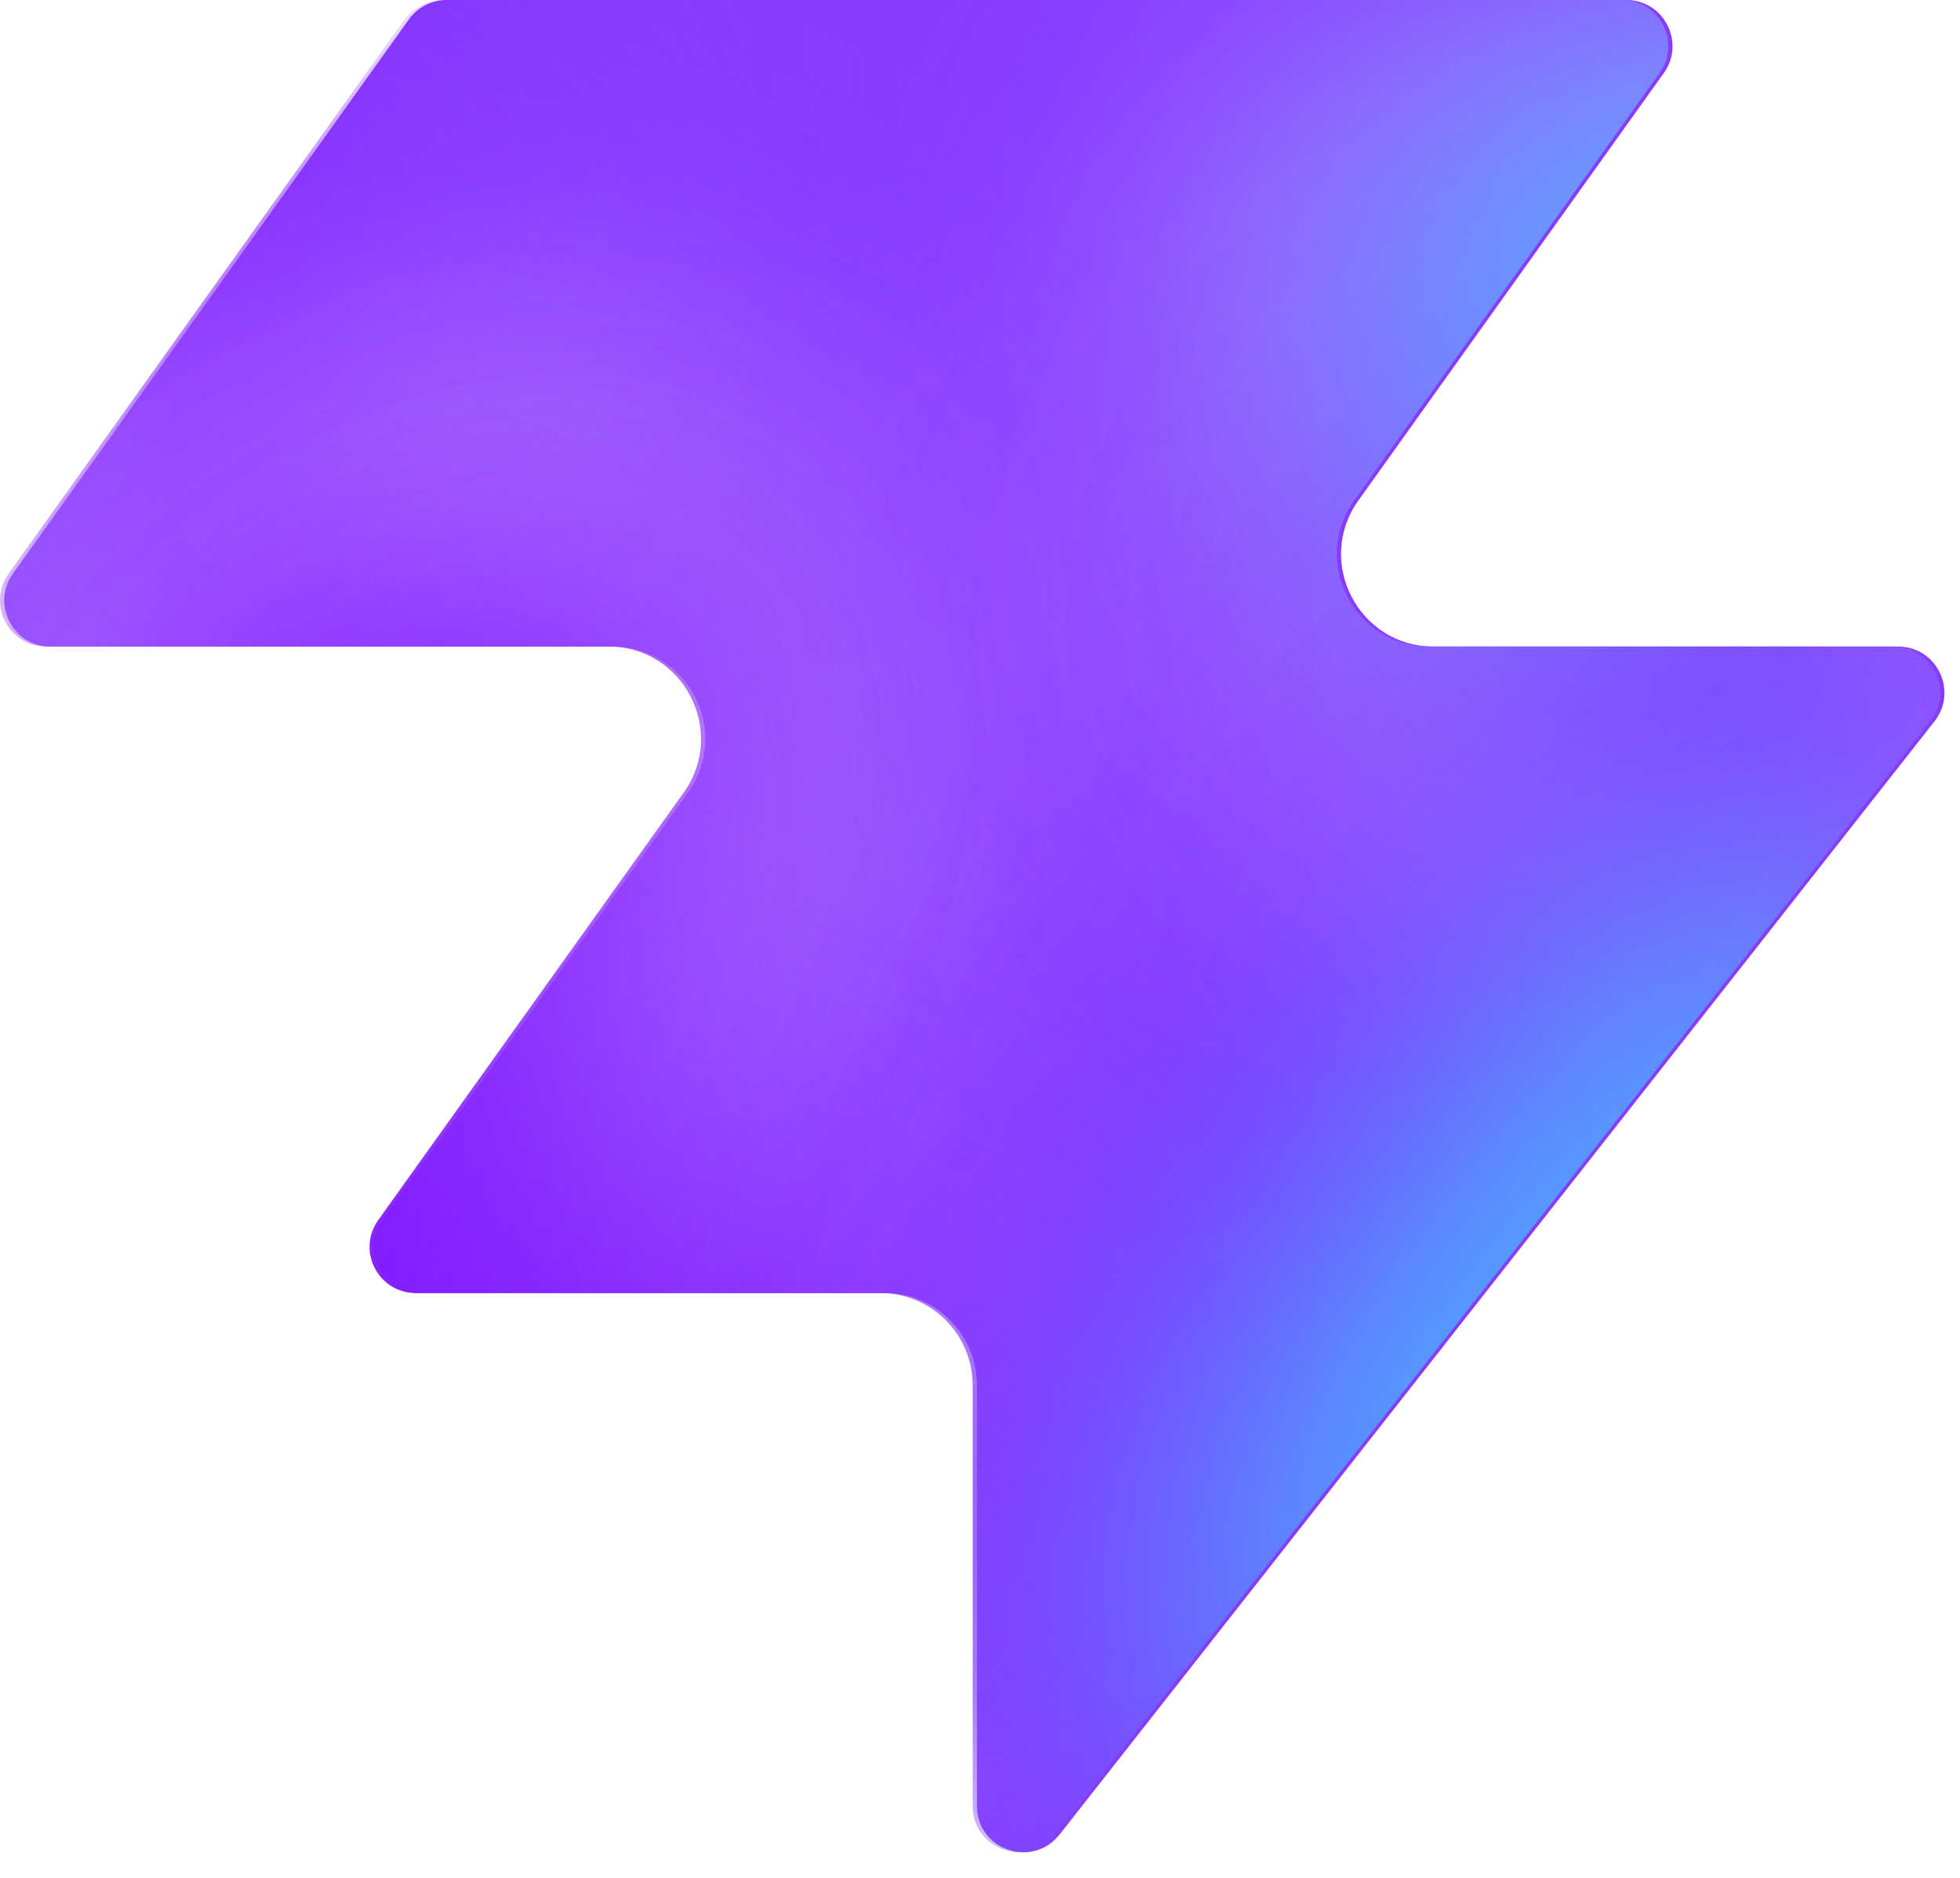
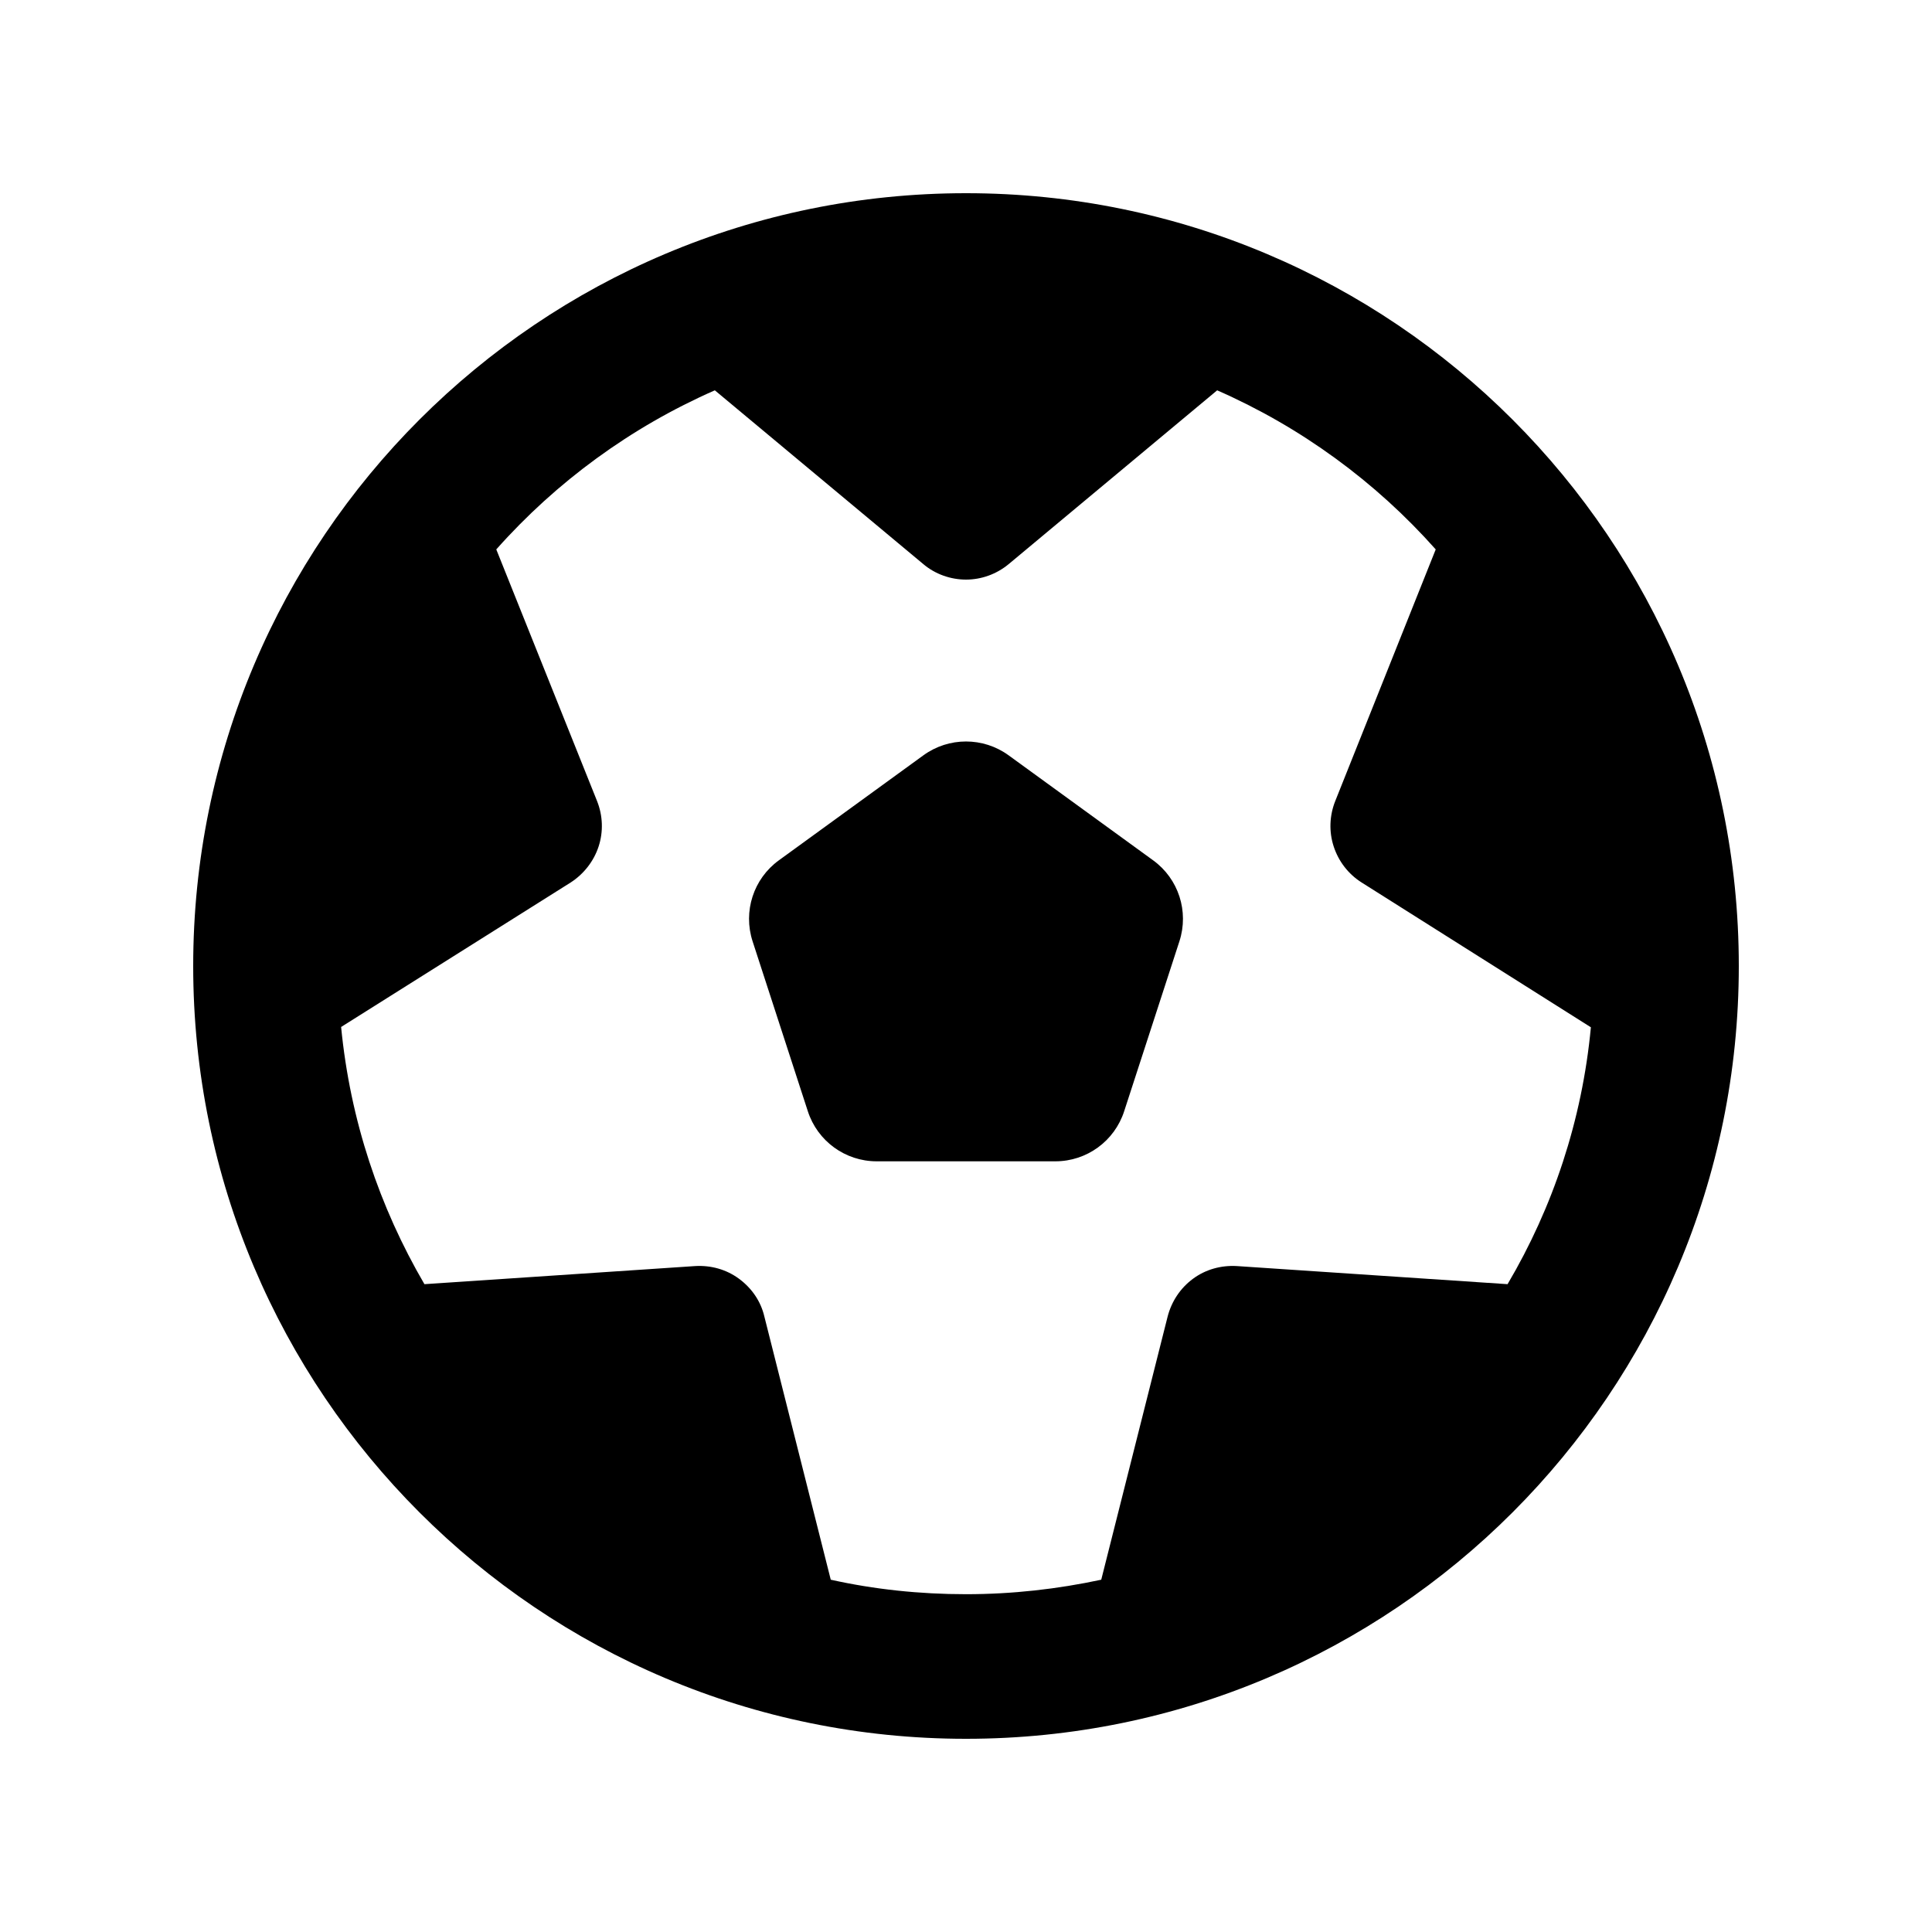
- <svg xmlns="http://www.w3.org/2000/svg" width="48" height="46" fill="none" viewBox="0 0 48 46">
-   <path fill="#863bff" d="M25.946 44.938c-.664.845-2.021.375-2.021-.698V33.937a2.26 2.26 0 0 0-2.262-2.262H10.287c-.92 0-1.456-1.04-.92-1.788l7.48-10.471c1.07-1.497 0-3.578-1.842-3.578H1.237c-.92 0-1.456-1.04-.92-1.788L10.013.474c.214-.297.556-.474.92-.474h28.894c.92 0 1.456 1.04.92 1.788l-7.48 10.471c-1.07 1.498 0 3.579 1.842 3.579h11.377c.943 0 1.473 1.088.89 1.83L25.947 44.94z" style="fill:#863bff;fill:color(display-p3 .525 .23 1);fill-opacity:1" />
-   <mask id="a" width="48" height="46" x="0" y="0" maskUnits="userSpaceOnUse" style="mask-type:alpha">
-     <path fill="#000" d="M25.842 44.938c-.664.844-2.021.375-2.021-.698V33.937a2.26 2.26 0 0 0-2.262-2.262H10.183c-.92 0-1.456-1.04-.92-1.788l7.48-10.471c1.07-1.498 0-3.579-1.842-3.579H1.133c-.92 0-1.456-1.04-.92-1.787L9.91.473c.214-.297.556-.474.92-.474h28.894c.92 0 1.456 1.04.92 1.788l-7.48 10.471c-1.07 1.498 0 3.578 1.842 3.578h11.377c.943 0 1.473 1.088.89 1.832L25.843 44.94z" style="fill:#000;fill-opacity:1" />
-   </mask>
-   <g mask="url(#a)">
-     <g filter="url(#b)">
-       <ellipse cx="5.508" cy="14.704" fill="#ede6ff" rx="5.508" ry="14.704" style="fill:#ede6ff;fill:color(display-p3 .927 .903 1);fill-opacity:1" transform="matrix(.00324 1 1 -.00324 -4.47 31.516)" />
-     </g>
-     <g filter="url(#c)">
-       <ellipse cx="10.399" cy="29.851" fill="#ede6ff" rx="10.399" ry="29.851" style="fill:#ede6ff;fill:color(display-p3 .927 .903 1);fill-opacity:1" transform="matrix(.00324 1 1 -.00324 -39.328 7.883)" />
-     </g>
-     <g filter="url(#d)">
-       <ellipse cx="5.508" cy="30.487" fill="#7e14ff" rx="5.508" ry="30.487" style="fill:#7e14ff;fill:color(display-p3 .492 .077 1);fill-opacity:1" transform="rotate(89.814 -25.913 -14.639)scale(1 -1)" />
-     </g>
-     <g filter="url(#e)">
-       <ellipse cx="5.508" cy="30.599" fill="#7e14ff" rx="5.508" ry="30.599" style="fill:#7e14ff;fill:color(display-p3 .492 .077 1);fill-opacity:1" transform="rotate(89.814 -32.644 -3.334)scale(1 -1)" />
-     </g>
-     <g filter="url(#f)">
-       <ellipse cx="5.508" cy="30.599" fill="#7e14ff" rx="5.508" ry="30.599" style="fill:#7e14ff;fill:color(display-p3 .492 .077 1);fill-opacity:1" transform="matrix(.00324 1 1 -.00324 -34.34 30.47)" />
-     </g>
-     <g filter="url(#g)">
-       <ellipse cx="14.072" cy="22.078" fill="#ede6ff" rx="14.072" ry="22.078" style="fill:#ede6ff;fill:color(display-p3 .927 .903 1);fill-opacity:1" transform="rotate(93.35 24.506 48.493)scale(-1 1)" />
-     </g>
-     <g filter="url(#h)">
-       <ellipse cx="3.47" cy="21.501" fill="#7e14ff" rx="3.47" ry="21.501" style="fill:#7e14ff;fill:color(display-p3 .492 .077 1);fill-opacity:1" transform="rotate(89.009 28.708 47.59)scale(-1 1)" />
-     </g>
-     <g filter="url(#i)">
-       <ellipse cx="3.47" cy="21.501" fill="#7e14ff" rx="3.47" ry="21.501" style="fill:#7e14ff;fill:color(display-p3 .492 .077 1);fill-opacity:1" transform="rotate(89.009 28.708 47.59)scale(-1 1)" />
-     </g>
-     <g filter="url(#j)">
-       <ellipse cx=".387" cy="8.972" fill="#7e14ff" rx="4.407" ry="29.108" style="fill:#7e14ff;fill:color(display-p3 .492 .077 1);fill-opacity:1" transform="rotate(39.51 .387 8.972)" />
-     </g>
-     <g filter="url(#k)">
-       <ellipse cx="47.523" cy="-6.092" fill="#7e14ff" rx="4.407" ry="29.108" style="fill:#7e14ff;fill:color(display-p3 .492 .077 1);fill-opacity:1" transform="rotate(37.892 47.523 -6.092)" />
-     </g>
-     <g filter="url(#l)">
-       <ellipse cx="41.412" cy="6.333" fill="#47bfff" rx="5.971" ry="9.665" style="fill:#47bfff;fill:color(display-p3 .28 .748 1);fill-opacity:1" transform="rotate(37.892 41.412 6.333)" />
-     </g>
-     <g filter="url(#m)">
-       <ellipse cx="-1.879" cy="38.332" fill="#7e14ff" rx="4.407" ry="29.108" style="fill:#7e14ff;fill:color(display-p3 .492 .077 1);fill-opacity:1" transform="rotate(37.892 -1.88 38.332)" />
-     </g>
-     <g filter="url(#n)">
-       <ellipse cx="-1.879" cy="38.332" fill="#7e14ff" rx="4.407" ry="29.108" style="fill:#7e14ff;fill:color(display-p3 .492 .077 1);fill-opacity:1" transform="rotate(37.892 -1.88 38.332)" />
-     </g>
-     <g filter="url(#o)">
-       <ellipse cx="35.651" cy="29.907" fill="#7e14ff" rx="4.407" ry="29.108" style="fill:#7e14ff;fill:color(display-p3 .492 .077 1);fill-opacity:1" transform="rotate(37.892 35.651 29.907)" />
-     </g>
-     <g filter="url(#p)">
-       <ellipse cx="38.418" cy="32.4" fill="#47bfff" rx="5.971" ry="15.297" style="fill:#47bfff;fill:color(display-p3 .28 .748 1);fill-opacity:1" transform="rotate(37.892 38.418 32.4)" />
-     </g>
-   </g>
-   <defs>
-     <filter id="b" width="60.045" height="41.654" x="-19.77" y="16.149" color-interpolation-filters="sRGB" filterUnits="userSpaceOnUse">
-       <feFlood flood-opacity="0" result="BackgroundImageFix" />
-       <feBlend in="SourceGraphic" in2="BackgroundImageFix" result="shape" />
-       <feGaussianBlur result="effect1_foregroundBlur_2002_17158" stdDeviation="7.659" />
-     </filter>
-     <filter id="c" width="90.34" height="51.437" x="-54.613" y="-7.533" color-interpolation-filters="sRGB" filterUnits="userSpaceOnUse">
-       <feFlood flood-opacity="0" result="BackgroundImageFix" />
-       <feBlend in="SourceGraphic" in2="BackgroundImageFix" result="shape" />
-       <feGaussianBlur result="effect1_foregroundBlur_2002_17158" stdDeviation="7.659" />
-     </filter>
-     <filter id="d" width="79.355" height="29.4" x="-49.64" y="2.03" color-interpolation-filters="sRGB" filterUnits="userSpaceOnUse">
-       <feFlood flood-opacity="0" result="BackgroundImageFix" />
-       <feBlend in="SourceGraphic" in2="BackgroundImageFix" result="shape" />
-       <feGaussianBlur result="effect1_foregroundBlur_2002_17158" stdDeviation="4.596" />
-     </filter>
-     <filter id="e" width="79.579" height="29.4" x="-45.045" y="20.029" color-interpolation-filters="sRGB" filterUnits="userSpaceOnUse">
-       <feFlood flood-opacity="0" result="BackgroundImageFix" />
-       <feBlend in="SourceGraphic" in2="BackgroundImageFix" result="shape" />
-       <feGaussianBlur result="effect1_foregroundBlur_2002_17158" stdDeviation="4.596" />
-     </filter>
-     <filter id="f" width="79.579" height="29.4" x="-43.513" y="21.178" color-interpolation-filters="sRGB" filterUnits="userSpaceOnUse">
-       <feFlood flood-opacity="0" result="BackgroundImageFix" />
-       <feBlend in="SourceGraphic" in2="BackgroundImageFix" result="shape" />
-       <feGaussianBlur result="effect1_foregroundBlur_2002_17158" stdDeviation="4.596" />
-     </filter>
-     <filter id="g" width="74.749" height="58.852" x="15.756" y="-17.901" color-interpolation-filters="sRGB" filterUnits="userSpaceOnUse">
-       <feFlood flood-opacity="0" result="BackgroundImageFix" />
-       <feBlend in="SourceGraphic" in2="BackgroundImageFix" result="shape" />
-       <feGaussianBlur result="effect1_foregroundBlur_2002_17158" stdDeviation="7.659" />
-     </filter>
-     <filter id="h" width="61.377" height="25.362" x="23.548" y="2.284" color-interpolation-filters="sRGB" filterUnits="userSpaceOnUse">
-       <feFlood flood-opacity="0" result="BackgroundImageFix" />
-       <feBlend in="SourceGraphic" in2="BackgroundImageFix" result="shape" />
-       <feGaussianBlur result="effect1_foregroundBlur_2002_17158" stdDeviation="4.596" />
-     </filter>
-     <filter id="i" width="61.377" height="25.362" x="23.548" y="2.284" color-interpolation-filters="sRGB" filterUnits="userSpaceOnUse">
-       <feFlood flood-opacity="0" result="BackgroundImageFix" />
-       <feBlend in="SourceGraphic" in2="BackgroundImageFix" result="shape" />
-       <feGaussianBlur result="effect1_foregroundBlur_2002_17158" stdDeviation="4.596" />
-     </filter>
-     <filter id="j" width="56.045" height="63.649" x="-27.636" y="-22.853" color-interpolation-filters="sRGB" filterUnits="userSpaceOnUse">
-       <feFlood flood-opacity="0" result="BackgroundImageFix" />
-       <feBlend in="SourceGraphic" in2="BackgroundImageFix" result="shape" />
-       <feGaussianBlur result="effect1_foregroundBlur_2002_17158" stdDeviation="4.596" />
-     </filter>
-     <filter id="k" width="54.814" height="64.646" x="20.116" y="-38.415" color-interpolation-filters="sRGB" filterUnits="userSpaceOnUse">
-       <feFlood flood-opacity="0" result="BackgroundImageFix" />
-       <feBlend in="SourceGraphic" in2="BackgroundImageFix" result="shape" />
-       <feGaussianBlur result="effect1_foregroundBlur_2002_17158" stdDeviation="4.596" />
-     </filter>
-     <filter id="l" width="33.541" height="35.313" x="24.641" y="-11.323" color-interpolation-filters="sRGB" filterUnits="userSpaceOnUse">
-       <feFlood flood-opacity="0" result="BackgroundImageFix" />
-       <feBlend in="SourceGraphic" in2="BackgroundImageFix" result="shape" />
-       <feGaussianBlur result="effect1_foregroundBlur_2002_17158" stdDeviation="4.596" />
-     </filter>
-     <filter id="m" width="54.814" height="64.646" x="-29.286" y="6.009" color-interpolation-filters="sRGB" filterUnits="userSpaceOnUse">
-       <feFlood flood-opacity="0" result="BackgroundImageFix" />
-       <feBlend in="SourceGraphic" in2="BackgroundImageFix" result="shape" />
-       <feGaussianBlur result="effect1_foregroundBlur_2002_17158" stdDeviation="4.596" />
-     </filter>
-     <filter id="n" width="54.814" height="64.646" x="-29.286" y="6.009" color-interpolation-filters="sRGB" filterUnits="userSpaceOnUse">
-       <feFlood flood-opacity="0" result="BackgroundImageFix" />
-       <feBlend in="SourceGraphic" in2="BackgroundImageFix" result="shape" />
-       <feGaussianBlur result="effect1_foregroundBlur_2002_17158" stdDeviation="4.596" />
-     </filter>
-     <filter id="o" width="54.814" height="64.646" x="8.244" y="-2.416" color-interpolation-filters="sRGB" filterUnits="userSpaceOnUse">
-       <feFlood flood-opacity="0" result="BackgroundImageFix" />
-       <feBlend in="SourceGraphic" in2="BackgroundImageFix" result="shape" />
-       <feGaussianBlur result="effect1_foregroundBlur_2002_17158" stdDeviation="4.596" />
-     </filter>
-     <filter id="p" width="39.409" height="43.623" x="18.713" y="10.588" color-interpolation-filters="sRGB" filterUnits="userSpaceOnUse">
-       <feFlood flood-opacity="0" result="BackgroundImageFix" />
-       <feBlend in="SourceGraphic" in2="BackgroundImageFix" result="shape" />
-       <feGaussianBlur result="effect1_foregroundBlur_2002_17158" stdDeviation="4.596" />
-     </filter>
-   </defs>
+ <svg xmlns="http://www.w3.org/2000/svg" viewBox="0 0 640 640">
+   <path d="M451 292.3C446.6 289.5 443.4 285.3 441.8 280.4C440.2 275.5 440.4 270.2 442.3 265.4L475.6 182C455.7 159.6 431 141.5 403.2 129.3L334.1 186.9C330.1 190.2 325.1 192 320 192C314.9 192 309.8 190.2 305.9 186.9L236.8 129.3C209 141.5 184.3 159.6 164.4 182L197.8 265.4C199.7 270.2 199.9 275.5 198.3 280.4C196.7 285.3 193.4 289.5 189.1 292.3L113 340.2C116 371.1 125.7 399.9 140.6 425.4L230.3 419.4C235.5 419.1 240.6 420.5 244.8 423.6C249 426.7 252 431 253.2 436.1L275.2 523.3C289.6 526.5 304.6 528.1 320 528.1C335.4 528.1 350.3 526.4 364.8 523.3L386.8 436.1C388.1 431.1 391 426.7 395.2 423.6C399.4 420.5 404.5 419.1 409.7 419.4L499.4 425.4C514.4 400 524.1 371.1 527 340.3L451 292.3zM320 64C461.4 64 576 178.6 576 320C576 461.4 461.4 576 320 576C178.6 576 64 461.4 64 320C64 178.6 178.6 64 320 64zM382 285C390.4 291.1 393.9 301.9 390.7 311.8L372.4 368.1C369.2 378 360 384.7 349.6 384.7L290.4 384.7C280 384.7 270.8 378 267.6 368.1L249.3 311.8C246.1 301.9 249.6 291.1 258 285L305.9 250.2C314.3 244.1 325.7 244.1 334.1 250.2L382 285z" />
</svg>
